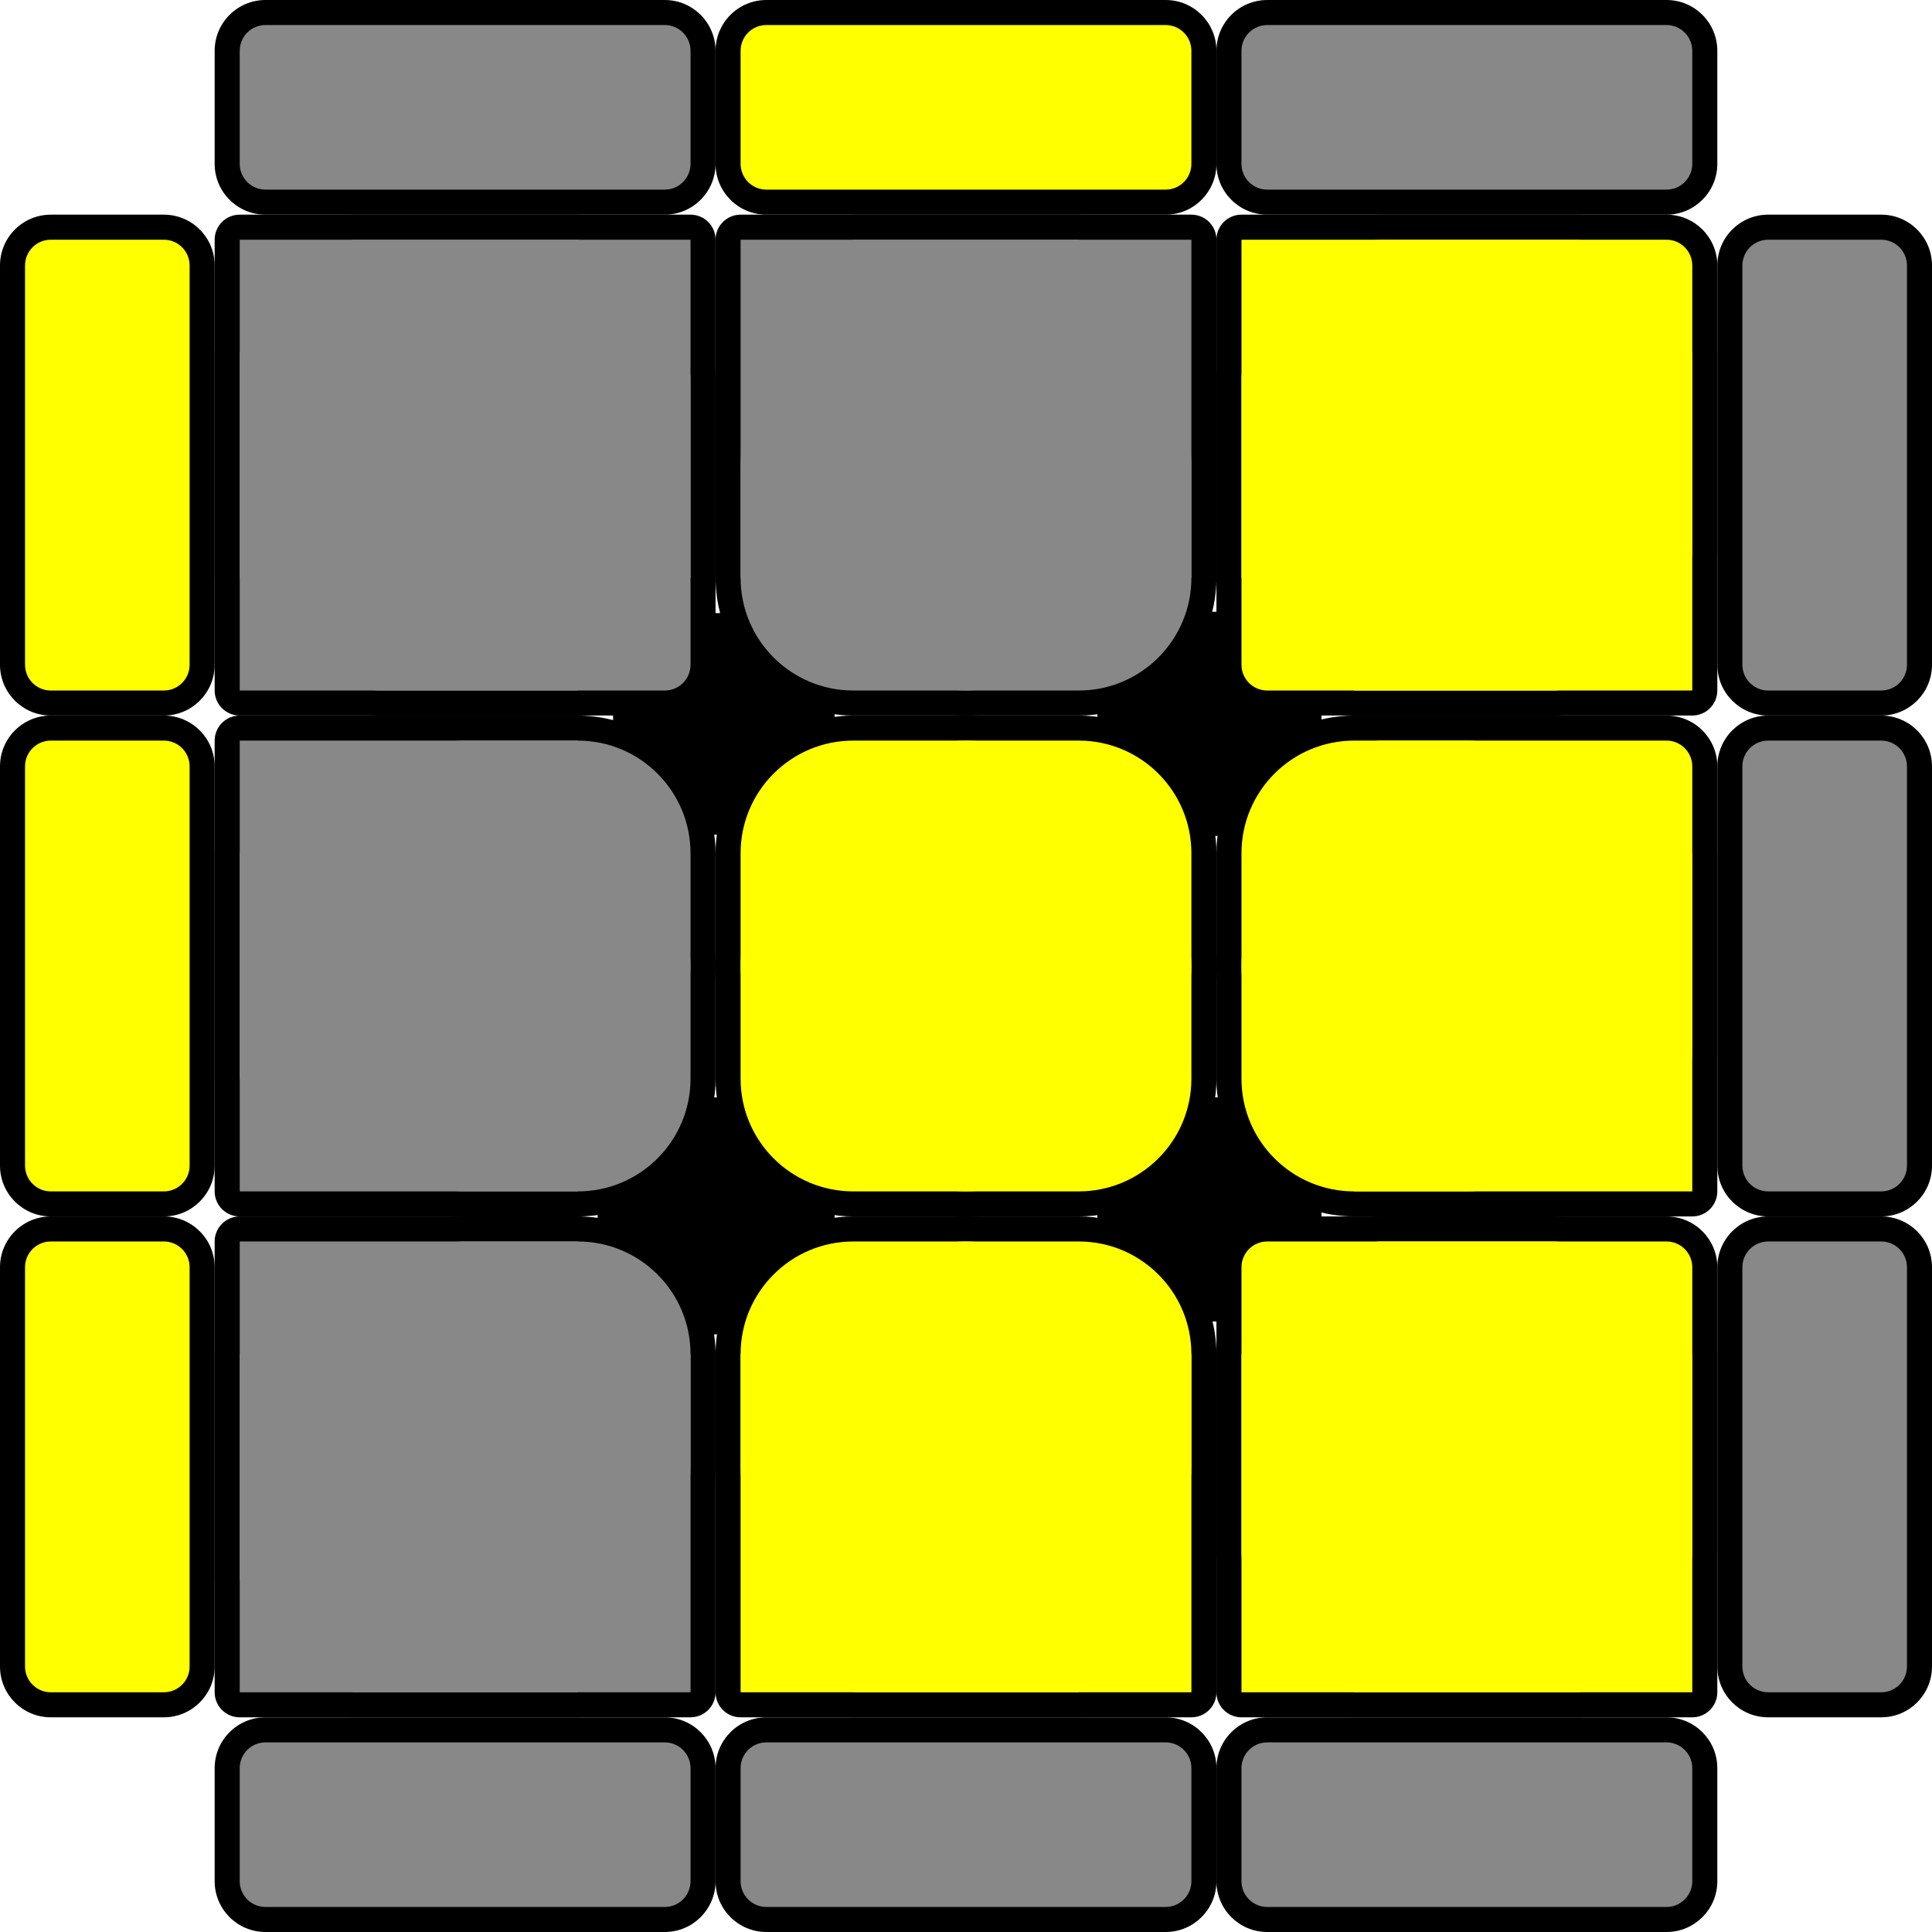
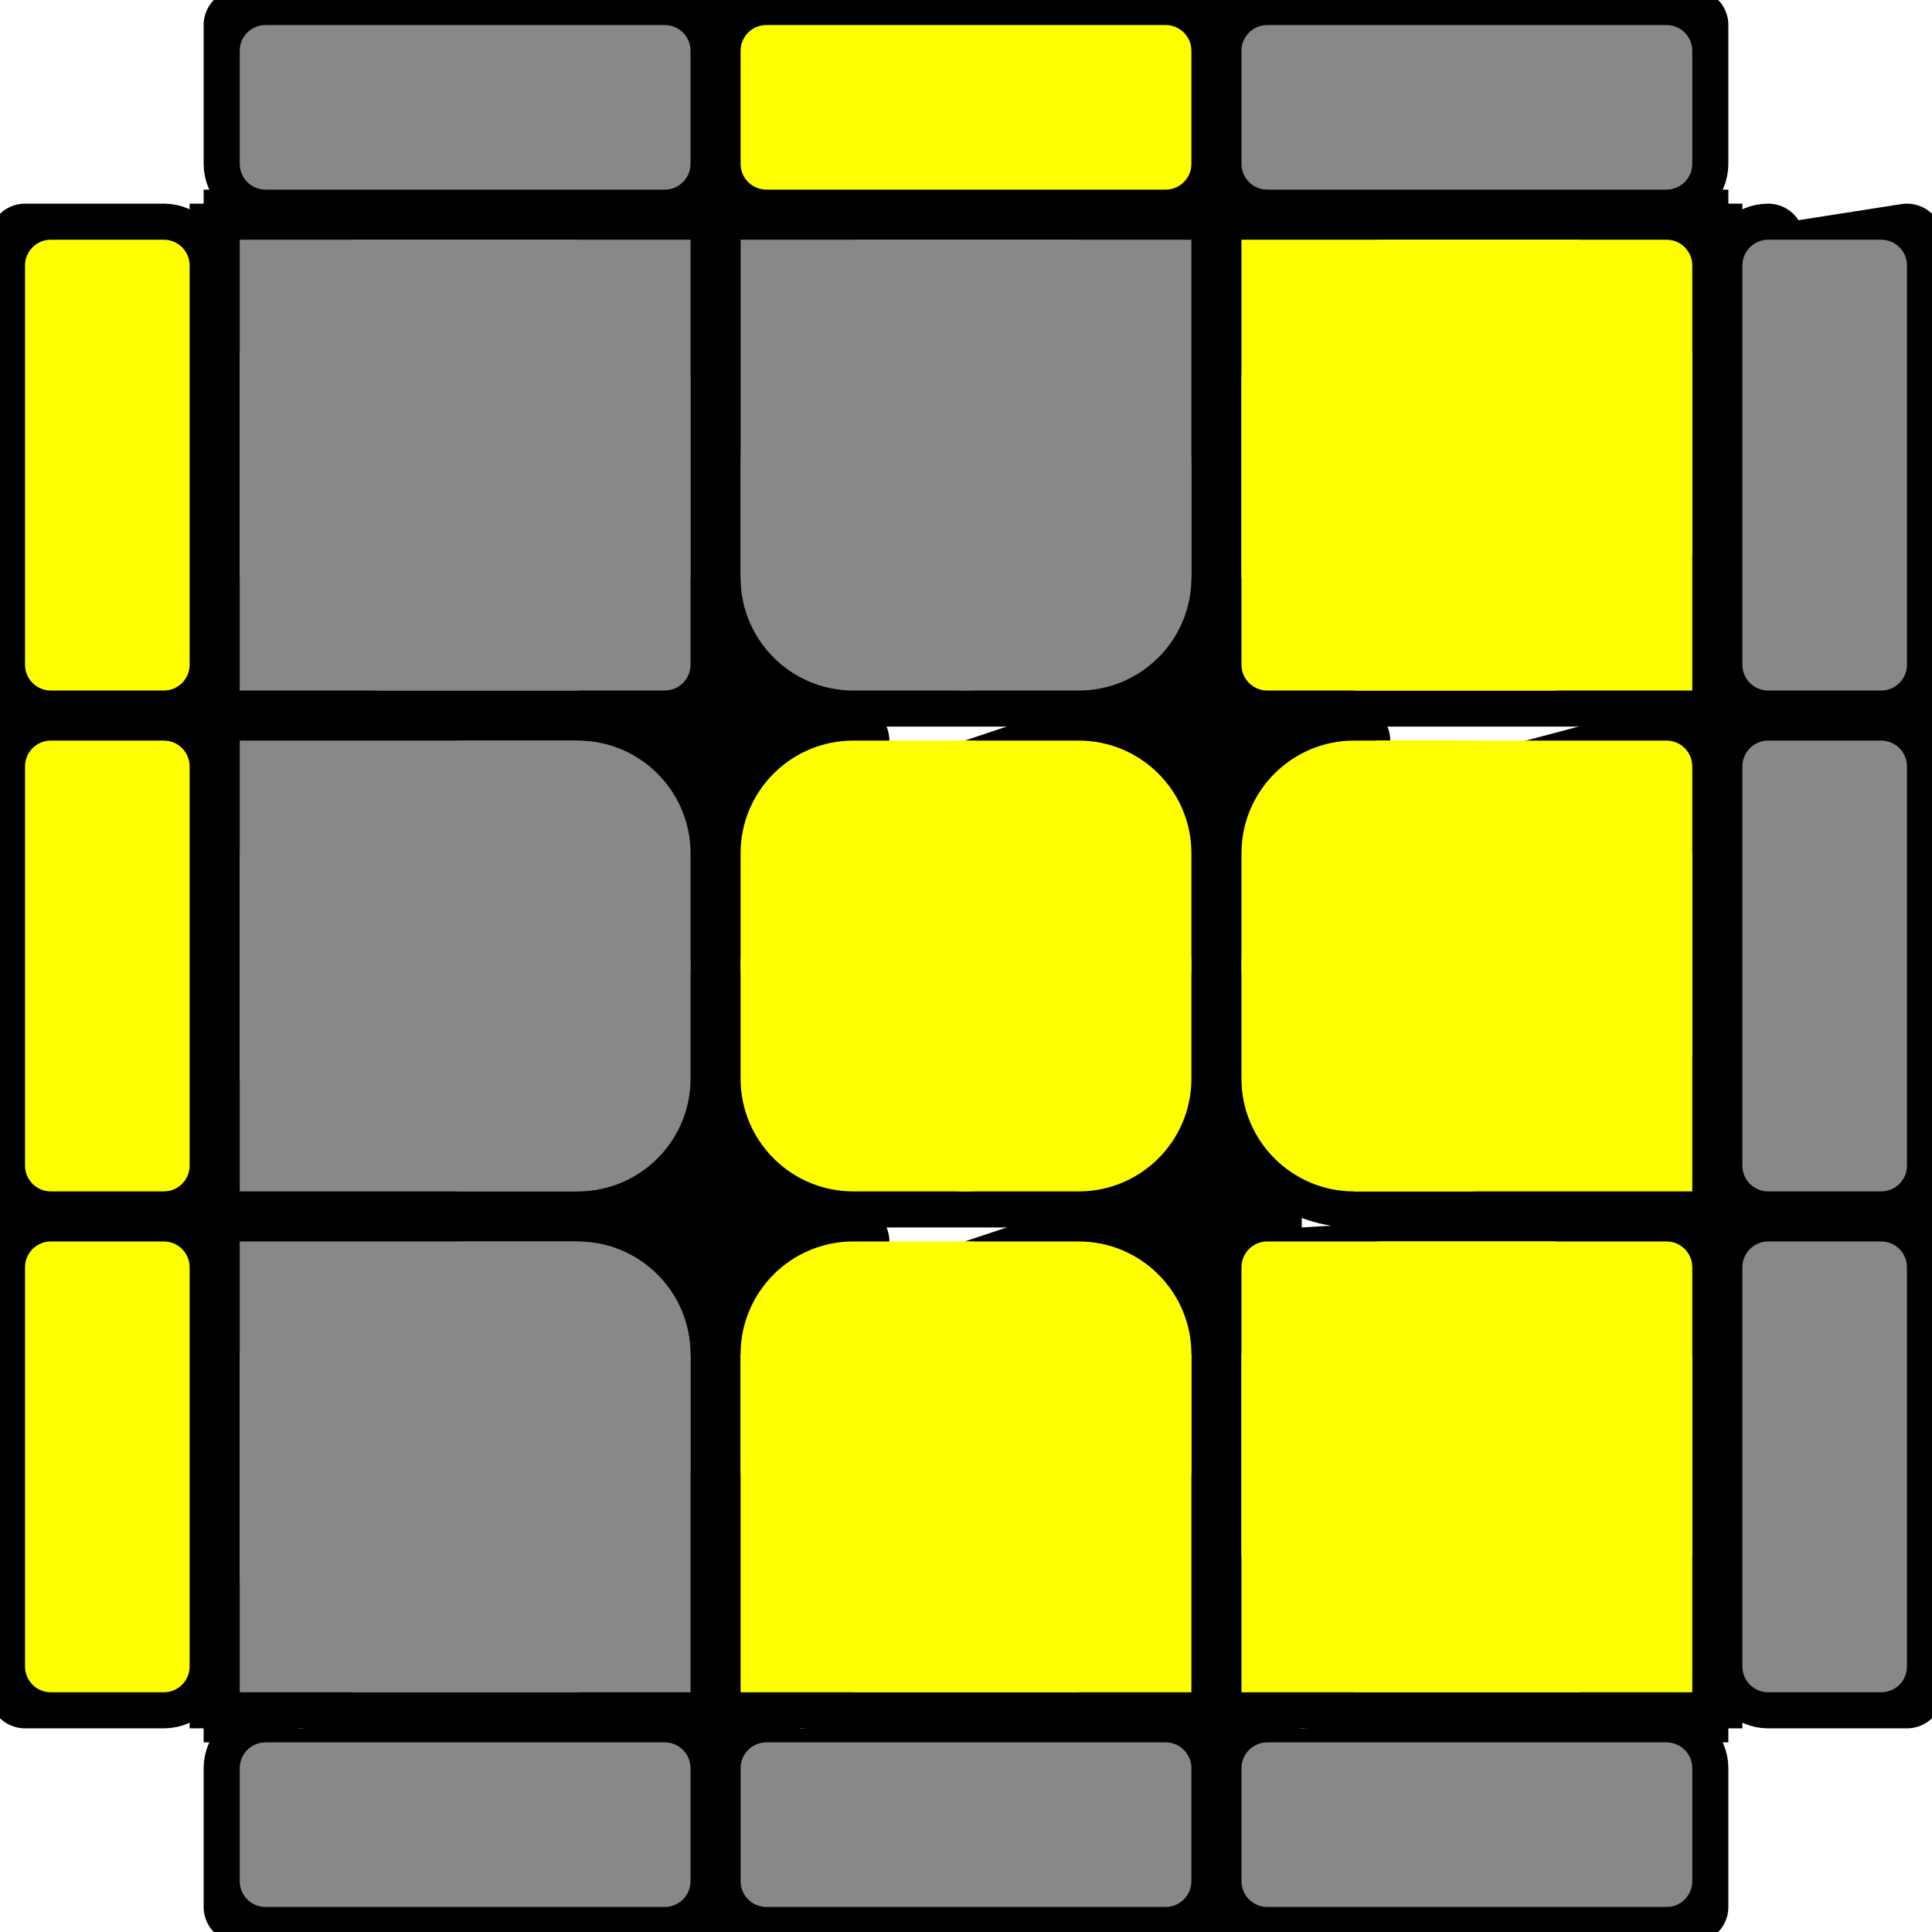
<svg xmlns="http://www.w3.org/2000/svg" version="1.1" viewBox="0 0 75 75" width="75" height="75">
-   <rect width="15.069" height="15.069" x="8.333" y="8.333" rx="0.972" ry="0.972" fill="#000000" />
-   <rect width="15.069" height="15.069" x="8.333" y="12.708" rx="0.972" ry="0.972" fill="#000000" />
-   <rect width="15.069" height="15.069" x="12.708" y="8.333" rx="0.972" ry="0.972" fill="#000000" />
-   <rect width="15.069" height="15.069" x="12.708" y="12.708" rx="1.972" ry="1.972" fill="#000000" />
-   <rect width="15.069" height="15.069" x="27.778" y="8.333" rx="0.972" ry="0.972" fill="#000000" />
-   <rect width="15.069" height="15.069" x="27.778" y="12.708" rx="5.347" ry="5.347" fill="#000000" />
-   <rect width="15.069" height="15.069" x="32.153" y="8.333" rx="0.972" ry="0.972" fill="#000000" />
-   <rect width="15.069" height="15.069" x="32.153" y="12.708" rx="5.347" ry="5.347" fill="#000000" />
-   <rect width="15.069" height="15.069" x="47.222" y="8.333" rx="0.972" ry="0.972" fill="#000000" />
-   <rect width="15.069" height="15.069" x="47.222" y="12.708" rx="1.972" ry="1.972" fill="#000000" />
-   <rect width="15.069" height="15.069" x="51.597" y="8.333" rx="1.972" ry="1.972" fill="#000000" />
-   <rect width="15.069" height="15.069" x="51.597" y="12.708" rx="0.972" ry="0.972" fill="#000000" />
-   <rect width="15.069" height="15.069" x="8.333" y="27.778" rx="0.972" ry="0.972" fill="#000000" />
-   <rect width="15.069" height="15.069" x="8.333" y="32.153" rx="0.972" ry="0.972" fill="#000000" />
-   <rect width="15.069" height="15.069" x="12.708" y="27.778" rx="5.347" ry="5.347" fill="#000000" />
-   <rect width="15.069" height="15.069" x="12.708" y="32.153" rx="5.347" ry="5.347" fill="#000000" />
-   <rect width="15.069" height="15.069" x="27.778" y="27.778" rx="5.347" ry="5.347" fill="#000000" />
-   <rect width="15.069" height="15.069" x="27.778" y="32.153" rx="5.347" ry="5.347" fill="#000000" />
-   <rect width="15.069" height="15.069" x="32.153" y="27.778" rx="5.347" ry="5.347" fill="#000000" />
-   <rect width="15.069" height="15.069" x="32.153" y="32.153" rx="5.347" ry="5.347" fill="#000000" />
-   <rect width="15.069" height="15.069" x="47.222" y="27.778" rx="5.347" ry="5.347" fill="#000000" />
-   <rect width="15.069" height="15.069" x="47.222" y="32.153" rx="5.347" ry="5.347" fill="#000000" />
-   <rect width="15.069" height="15.069" x="51.597" y="27.778" rx="1.972" ry="1.972" fill="#000000" />
-   <rect width="15.069" height="15.069" x="51.597" y="32.153" rx="0.972" ry="0.972" fill="#000000" />
-   <rect width="15.069" height="15.069" x="8.333" y="47.222" rx="0.972" ry="0.972" fill="#000000" />
-   <rect width="15.069" height="15.069" x="8.333" y="51.597" rx="0.972" ry="0.972" fill="#000000" />
-   <rect width="15.069" height="15.069" x="12.708" y="47.222" rx="5.347" ry="5.347" fill="#000000" />
-   <rect width="15.069" height="15.069" x="12.708" y="51.597" rx="0.972" ry="0.972" fill="#000000" />
-   <rect width="15.069" height="15.069" x="27.778" y="47.222" rx="5.347" ry="5.347" fill="#000000" />
-   <rect width="15.069" height="15.069" x="27.778" y="51.597" rx="0.972" ry="0.972" fill="#000000" />
-   <rect width="15.069" height="15.069" x="32.153" y="47.222" rx="5.347" ry="5.347" fill="#000000" />
-   <rect width="15.069" height="15.069" x="32.153" y="51.597" rx="0.972" ry="0.972" fill="#000000" />
-   <rect width="15.069" height="15.069" x="47.222" y="47.222" rx="1.972" ry="1.972" fill="#000000" />
-   <rect width="15.069" height="15.069" x="47.222" y="51.597" rx="0.972" ry="0.972" fill="#000000" />
-   <rect width="15.069" height="15.069" x="51.597" y="47.222" rx="1.972" ry="1.972" fill="#000000" />
-   <rect width="15.069" height="15.069" x="51.597" y="51.597" rx="0.972" ry="0.972" fill="#000000" />
-   <rect width="19.444" height="8.333" x="8.333" y="6.661338147750939e-16" rx="1.972" ry="1.972" fill="#000000" />
-   <rect width="19.444" height="8.333" x="8.333" y="66.667" rx="1.972" ry="1.972" fill="#000000" />
-   <rect width="8.333" height="19.444" x="6.661338147750939e-16" y="8.333" rx="1.972" ry="1.972" fill="#000000" />
-   <rect width="8.333" height="19.444" x="66.667" y="8.333" rx="1.972" ry="1.972" fill="#000000" />
-   <rect width="19.444" height="8.333" x="27.778" y="6.661338147750939e-16" rx="1.972" ry="1.972" fill="#000000" />
-   <rect width="19.444" height="8.333" x="27.778" y="66.667" rx="1.972" ry="1.972" fill="#000000" />
-   <rect width="8.333" height="19.444" x="6.661338147750939e-16" y="27.778" rx="1.972" ry="1.972" fill="#000000" />
-   <rect width="8.333" height="19.444" x="66.667" y="27.778" rx="1.972" ry="1.972" fill="#000000" />
-   <rect width="19.444" height="8.333" x="47.222" y="6.661338147750939e-16" rx="1.972" ry="1.972" fill="#000000" />
-   <rect width="19.444" height="8.333" x="47.222" y="66.667" rx="1.972" ry="1.972" fill="#000000" />
-   <rect width="8.333" height="19.444" x="6.661338147750939e-16" y="47.222" rx="1.972" ry="1.972" fill="#000000" />
-   <rect width="8.333" height="19.444" x="66.667" y="47.222" rx="1.972" ry="1.972" fill="#000000" />
-   <rect width="9.2" height="9.2" x="23.2" y="42.6" fill="#000000" />
-   <rect width="8.7" height="8.7" x="42.6" y="23.75" fill="#000000" />
-   <rect width="8.7" height="8.7" x="42.6" y="42.6" fill="#000000" />
-   <rect width="8.6" height="8.6" x="23.8" y="23.8" fill="#000000" />
+   <rect width="6.614" height="6.614" x="24.471" y="24.471" fill="#000000" />
+   <rect width="6.624" height="6.624" x="43.91" y="24.466" fill="#000000" />
+   <rect width="6.624" height="6.624" x="24.466" y="43.91" fill="#000000" />
+   <rect width="6.624" height="6.624" x="43.91" y="43.91" fill="#000000" />
+   <rect width="1.757" height="1.757" x="26.899" y="7.455" fill="#000000" />
+   <rect width="1.757" height="1.757" x="46.344" y="7.455" fill="#000000" />
+   <rect width="1.757" height="1.757" x="7.455" y="26.899" fill="#000000" />
+   <rect width="1.747" height="1.747" x="65.793" y="26.904" fill="#000000" />
+   <rect width="1.757" height="1.757" x="7.455" y="46.344" fill="#000000" />
+   <rect width="1.747" height="1.747" x="65.793" y="46.349" fill="#000000" />
+   <rect width="1.747" height="1.747" x="26.904" y="65.793" fill="#000000" />
+   <rect width="1.747" height="1.747" x="46.349" y="65.793" fill="#000000" />
+   <path d="M9.306 9.306L26.806 9.306L26.806 9.306L26.806 25.806A1 1 0 0 1 25.806 26.806L9.306 26.806L9.306 26.806L9.306 9.306L9.306 9.306Z" fill="none" stroke="#000000" stroke-width="2.8" stroke-linejoin="round" stroke-linecap="round" />
+   <path d="M9.306 28.75L22.431 28.75A4.375 4.375 0 0 1 26.806 33.125L26.806 41.875A4.375 4.375 0 0 1 22.431 46.25L9.306 46.25L9.306 46.25L9.306 28.75L9.306 28.75Z" fill="none" stroke="#000000" stroke-width="2.8" stroke-linejoin="round" stroke-linecap="round" />
+   <path d="M9.306 48.194L22.431 48.194A4.375 4.375 0 0 1 26.806 52.569L26.806 65.694L26.806 65.694L9.306 65.694L9.306 65.694L9.306 48.194L9.306 48.194Z" fill="none" stroke="#000000" stroke-width="2.8" stroke-linejoin="round" stroke-linecap="round" />
+   <path d="M28.75 9.306L46.25 9.306L46.25 9.306L46.25 22.431A4.375 4.375 0 0 1 41.875 26.806L33.125 26.806A4.375 4.375 0 0 1 28.75 22.431L28.75 9.306L28.75 9.306Z" fill="none" stroke="#000000" stroke-width="2.8" stroke-linejoin="round" stroke-linecap="round" />
+   <path d="M28.75 33.125L41.875 28.75A4.375 4.375 0 0 1 46.25 33.125L46.25 41.875A4.375 4.375 0 0 1 41.875 46.25L33.125 46.25A4.375 4.375 0 0 1 28.75 41.875L28.75 33.125A4.375 4.375 0 0 1 33.125 28.75Z" fill="none" stroke="#000000" stroke-width="2.8" stroke-linejoin="round" stroke-linecap="round" />
+   <path d="M28.75 52.569L41.875 48.194A4.375 4.375 0 0 1 46.25 52.569L46.25 65.694L46.25 65.694L28.75 65.694L28.75 65.694L28.75 52.569A4.375 4.375 0 0 1 33.125 48.194Z" fill="none" stroke="#000000" stroke-width="2.8" stroke-linejoin="round" stroke-linecap="round" />
+   <path d="M48.194 9.306L64.694 9.306A1 1 0 0 1 65.694 10.306L65.694 26.806L65.694 26.806L49.194 26.806A1 1 0 0 1 48.194 25.806L48.194 9.306L48.194 9.306Z" fill="none" stroke="#000000" stroke-width="2.8" stroke-linejoin="round" stroke-linecap="round" />
+   <path d="M48.194 33.125L64.694 28.75A1 1 0 0 1 65.694 29.75L65.694 46.25L65.694 46.25L52.569 46.25A4.375 4.375 0 0 1 48.194 41.875L48.194 33.125A4.375 4.375 0 0 1 52.569 28.75Z" fill="none" stroke="#000000" stroke-width="2.8" stroke-linejoin="round" stroke-linecap="round" />
+   <path d="M48.194 49.194L64.694 48.194A1 1 0 0 1 65.694 49.194L65.694 65.694L65.694 65.694L48.194 65.694L48.194 65.694L48.194 49.194A1 1 0 0 1 49.194 48.194Z" fill="none" stroke="#000000" stroke-width="2.8" stroke-linejoin="round" stroke-linecap="round" />
+   <path d="M9.306 0.972L26.806 0.972L26.806 0.972L26.806 6.361A1 1 0 0 1 25.806 7.361L10.306 7.361A1 1 0 0 1 9.306 6.361L9.306 0.972L9.306 0.972Z" fill="none" stroke="#000000" stroke-width="2.8" stroke-linejoin="round" stroke-linecap="round" />
+   <path d="M9.306 68.639L25.806 67.639A1 1 0 0 1 26.806 68.639L26.806 74.028L26.806 74.028L9.306 74.028L9.306 74.028L9.306 68.639A1 1 0 0 1 10.306 67.639Z" fill="none" stroke="#000000" stroke-width="2.8" stroke-linejoin="round" stroke-linecap="round" />
+   <path d="M0.972 9.306L6.361 9.306A1 1 0 0 1 7.361 10.306L7.361 25.806A1 1 0 0 1 6.361 26.806L0.972 26.806L0.972 26.806L0.972 9.306L0.972 9.306Z" fill="none" stroke="#000000" stroke-width="2.8" stroke-linejoin="round" stroke-linecap="round" />
+   <path d="M67.639 10.306L74.028 9.306L74.028 9.306L74.028 26.806L74.028 26.806L68.639 26.806A1 1 0 0 1 67.639 25.806L67.639 10.306A1 1 0 0 1 68.639 9.306Z" fill="none" stroke="#000000" stroke-width="2.8" stroke-linejoin="round" stroke-linecap="round" />
+   <path d="M28.75 0.972L46.25 0.972L46.25 0.972L46.25 6.361A1 1 0 0 1 45.25 7.361L29.75 7.361A1 1 0 0 1 28.75 6.361L28.75 0.972L28.75 0.972Z" fill="none" stroke="#000000" stroke-width="2.8" stroke-linejoin="round" stroke-linecap="round" />
+   <path d="M28.75 68.639L45.25 67.639A1 1 0 0 1 46.25 68.639L46.25 74.028L46.25 74.028L28.75 74.028L28.75 74.028L28.75 68.639A1 1 0 0 1 29.75 67.639Z" fill="none" stroke="#000000" stroke-width="2.8" stroke-linejoin="round" stroke-linecap="round" />
+   <path d="M0.972 28.75L6.361 28.75A1 1 0 0 1 7.361 29.75L7.361 45.25A1 1 0 0 1 6.361 46.25L0.972 46.25L0.972 46.25L0.972 28.75L0.972 28.75Z" fill="none" stroke="#000000" stroke-width="2.8" stroke-linejoin="round" stroke-linecap="round" />
+   <path d="M67.639 29.75L74.028 28.75L74.028 28.75L74.028 46.25L74.028 46.25L68.639 46.25A1 1 0 0 1 67.639 45.25L67.639 29.75A1 1 0 0 1 68.639 28.75Z" fill="none" stroke="#000000" stroke-width="2.8" stroke-linejoin="round" stroke-linecap="round" />
+   <path d="M48.194 0.972L65.694 0.972L65.694 0.972L65.694 6.361A1 1 0 0 1 64.694 7.361L49.194 7.361A1 1 0 0 1 48.194 6.361L48.194 0.972L48.194 0.972Z" fill="none" stroke="#000000" stroke-width="2.8" stroke-linejoin="round" stroke-linecap="round" />
+   <path d="M48.194 68.639L64.694 67.639A1 1 0 0 1 65.694 68.639L65.694 74.028L65.694 74.028L48.194 74.028L48.194 74.028L48.194 68.639A1 1 0 0 1 49.194 67.639Z" fill="none" stroke="#000000" stroke-width="2.8" stroke-linejoin="round" stroke-linecap="round" />
+   <path d="M0.972 48.194L6.361 48.194A1 1 0 0 1 7.361 49.194L7.361 64.694A1 1 0 0 1 6.361 65.694L0.972 65.694L0.972 65.694L0.972 48.194L0.972 48.194Z" fill="none" stroke="#000000" stroke-width="2.8" stroke-linejoin="round" stroke-linecap="round" />
+   <path d="M67.639 49.194L74.028 48.194L74.028 48.194L74.028 65.694L74.028 65.694L68.639 65.694A1 1 0 0 1 67.639 64.694L67.639 49.194A1 1 0 0 1 68.639 48.194Z" fill="none" stroke="#000000" stroke-width="2.8" stroke-linejoin="round" stroke-linecap="round" />
+   <path d="M7.361 9.306 L9.306 9.306 L9.306 7.361" fill="none" stroke="#000000" stroke-width="2.8" stroke-linejoin="round" stroke-linecap="butt" />
+   <path d="M67.639 9.306 L65.694 9.306 L65.694 7.361" fill="none" stroke="#000000" stroke-width="2.8" stroke-linejoin="round" stroke-linecap="butt" />
+   <path d="M7.361 65.694 L9.306 65.694 L9.306 67.639" fill="none" stroke="#000000" stroke-width="2.8" stroke-linejoin="round" stroke-linecap="butt" />
+   <path d="M67.639 65.694 L65.694 65.694 L65.694 67.639" fill="none" stroke="#000000" stroke-width="2.8" stroke-linejoin="round" stroke-linecap="butt" />
  <rect width="13.125" height="13.125" x="9.306" y="9.306" fill="#888888" />
  <rect width="13.125" height="13.125" x="9.306" y="13.681" fill="#888888" />
  <rect width="13.125" height="13.125" x="13.681" y="9.306" fill="#888888" />
  <rect width="13.125" height="13.125" x="13.681" y="13.681" rx="1.0" ry="1.0" fill="#888888" />
  <rect width="13.125" height="13.125" x="28.75" y="9.306" fill="#888888" />
  <rect width="13.125" height="13.125" x="28.75" y="13.681" rx="4.375" ry="4.375" fill="#888888" />
  <rect width="13.125" height="13.125" x="33.125" y="9.306" fill="#888888" />
  <rect width="13.125" height="13.125" x="33.125" y="13.681" rx="4.375" ry="4.375" fill="#888888" />
  <rect width="13.125" height="13.125" x="48.194" y="9.306" fill="#ffff00" />
  <rect width="13.125" height="13.125" x="48.194" y="13.681" rx="1.0" ry="1.0" fill="#ffff00" />
  <rect width="13.125" height="13.125" x="52.569" y="9.306" rx="1.0" ry="1.0" fill="#ffff00" />
  <rect width="13.125" height="13.125" x="52.569" y="13.681" fill="#ffff00" />
  <rect width="13.125" height="13.125" x="9.306" y="28.75" fill="#888888" />
  <rect width="13.125" height="13.125" x="9.306" y="33.125" fill="#888888" />
  <rect width="13.125" height="13.125" x="13.681" y="28.75" rx="4.375" ry="4.375" fill="#888888" />
  <rect width="13.125" height="13.125" x="13.681" y="33.125" rx="4.375" ry="4.375" fill="#888888" />
  <rect width="13.125" height="13.125" x="28.75" y="28.75" rx="4.375" ry="4.375" fill="#ffff00" />
  <rect width="13.125" height="13.125" x="28.75" y="33.125" rx="4.375" ry="4.375" fill="#ffff00" />
  <rect width="13.125" height="13.125" x="33.125" y="28.75" rx="4.375" ry="4.375" fill="#ffff00" />
  <rect width="13.125" height="13.125" x="33.125" y="33.125" rx="4.375" ry="4.375" fill="#ffff00" />
  <rect width="13.125" height="13.125" x="48.194" y="28.75" rx="4.375" ry="4.375" fill="#ffff00" />
  <rect width="13.125" height="13.125" x="48.194" y="33.125" rx="4.375" ry="4.375" fill="#ffff00" />
  <rect width="13.125" height="13.125" x="52.569" y="28.75" rx="1.0" ry="1.0" fill="#ffff00" />
  <rect width="13.125" height="13.125" x="52.569" y="33.125" fill="#ffff00" />
  <rect width="13.125" height="13.125" x="9.306" y="48.194" fill="#888888" />
  <rect width="13.125" height="13.125" x="9.306" y="52.569" fill="#888888" />
  <rect width="13.125" height="13.125" x="13.681" y="48.194" rx="4.375" ry="4.375" fill="#888888" />
  <rect width="13.125" height="13.125" x="13.681" y="52.569" fill="#888888" />
  <rect width="13.125" height="13.125" x="28.75" y="48.194" rx="4.375" ry="4.375" fill="#ffff00" />
  <rect width="13.125" height="13.125" x="28.75" y="52.569" fill="#ffff00" />
  <rect width="13.125" height="13.125" x="33.125" y="48.194" rx="4.375" ry="4.375" fill="#ffff00" />
  <rect width="13.125" height="13.125" x="33.125" y="52.569" fill="#ffff00" />
  <rect width="13.125" height="13.125" x="48.194" y="48.194" rx="1.0" ry="1.0" fill="#ffff00" />
  <rect width="13.125" height="13.125" x="48.194" y="52.569" fill="#ffff00" />
  <rect width="13.125" height="13.125" x="52.569" y="48.194" rx="1.0" ry="1.0" fill="#ffff00" />
  <rect width="13.125" height="13.125" x="52.569" y="52.569" fill="#ffff00" />
  <rect width="17.5" height="6.389" x="9.306" y="0.972" rx="1.0" ry="1.0" fill="#888888" />
  <rect width="17.5" height="6.389" x="9.306" y="67.639" rx="1.0" ry="1.0" fill="#888888" />
  <rect width="6.389" height="17.5" x="0.972" y="9.306" rx="1.0" ry="1.0" fill="#ffff00" />
  <rect width="6.389" height="17.5" x="67.639" y="9.306" rx="1.0" ry="1.0" fill="#888888" />
  <rect width="17.5" height="6.389" x="28.75" y="0.972" rx="1.0" ry="1.0" fill="#ffff00" />
  <rect width="17.5" height="6.389" x="28.75" y="67.639" rx="1.0" ry="1.0" fill="#888888" />
  <rect width="6.389" height="17.5" x="0.972" y="28.75" rx="1.0" ry="1.0" fill="#ffff00" />
  <rect width="6.389" height="17.5" x="67.639" y="28.75" rx="1.0" ry="1.0" fill="#888888" />
  <rect width="17.5" height="6.389" x="48.194" y="0.972" rx="1.0" ry="1.0" fill="#888888" />
  <rect width="17.5" height="6.389" x="48.194" y="67.639" rx="1.0" ry="1.0" fill="#888888" />
  <rect width="6.389" height="17.5" x="0.972" y="48.194" rx="1.0" ry="1.0" fill="#ffff00" />
  <rect width="6.389" height="17.5" x="67.639" y="48.194" rx="1.0" ry="1.0" fill="#888888" />
</svg>
